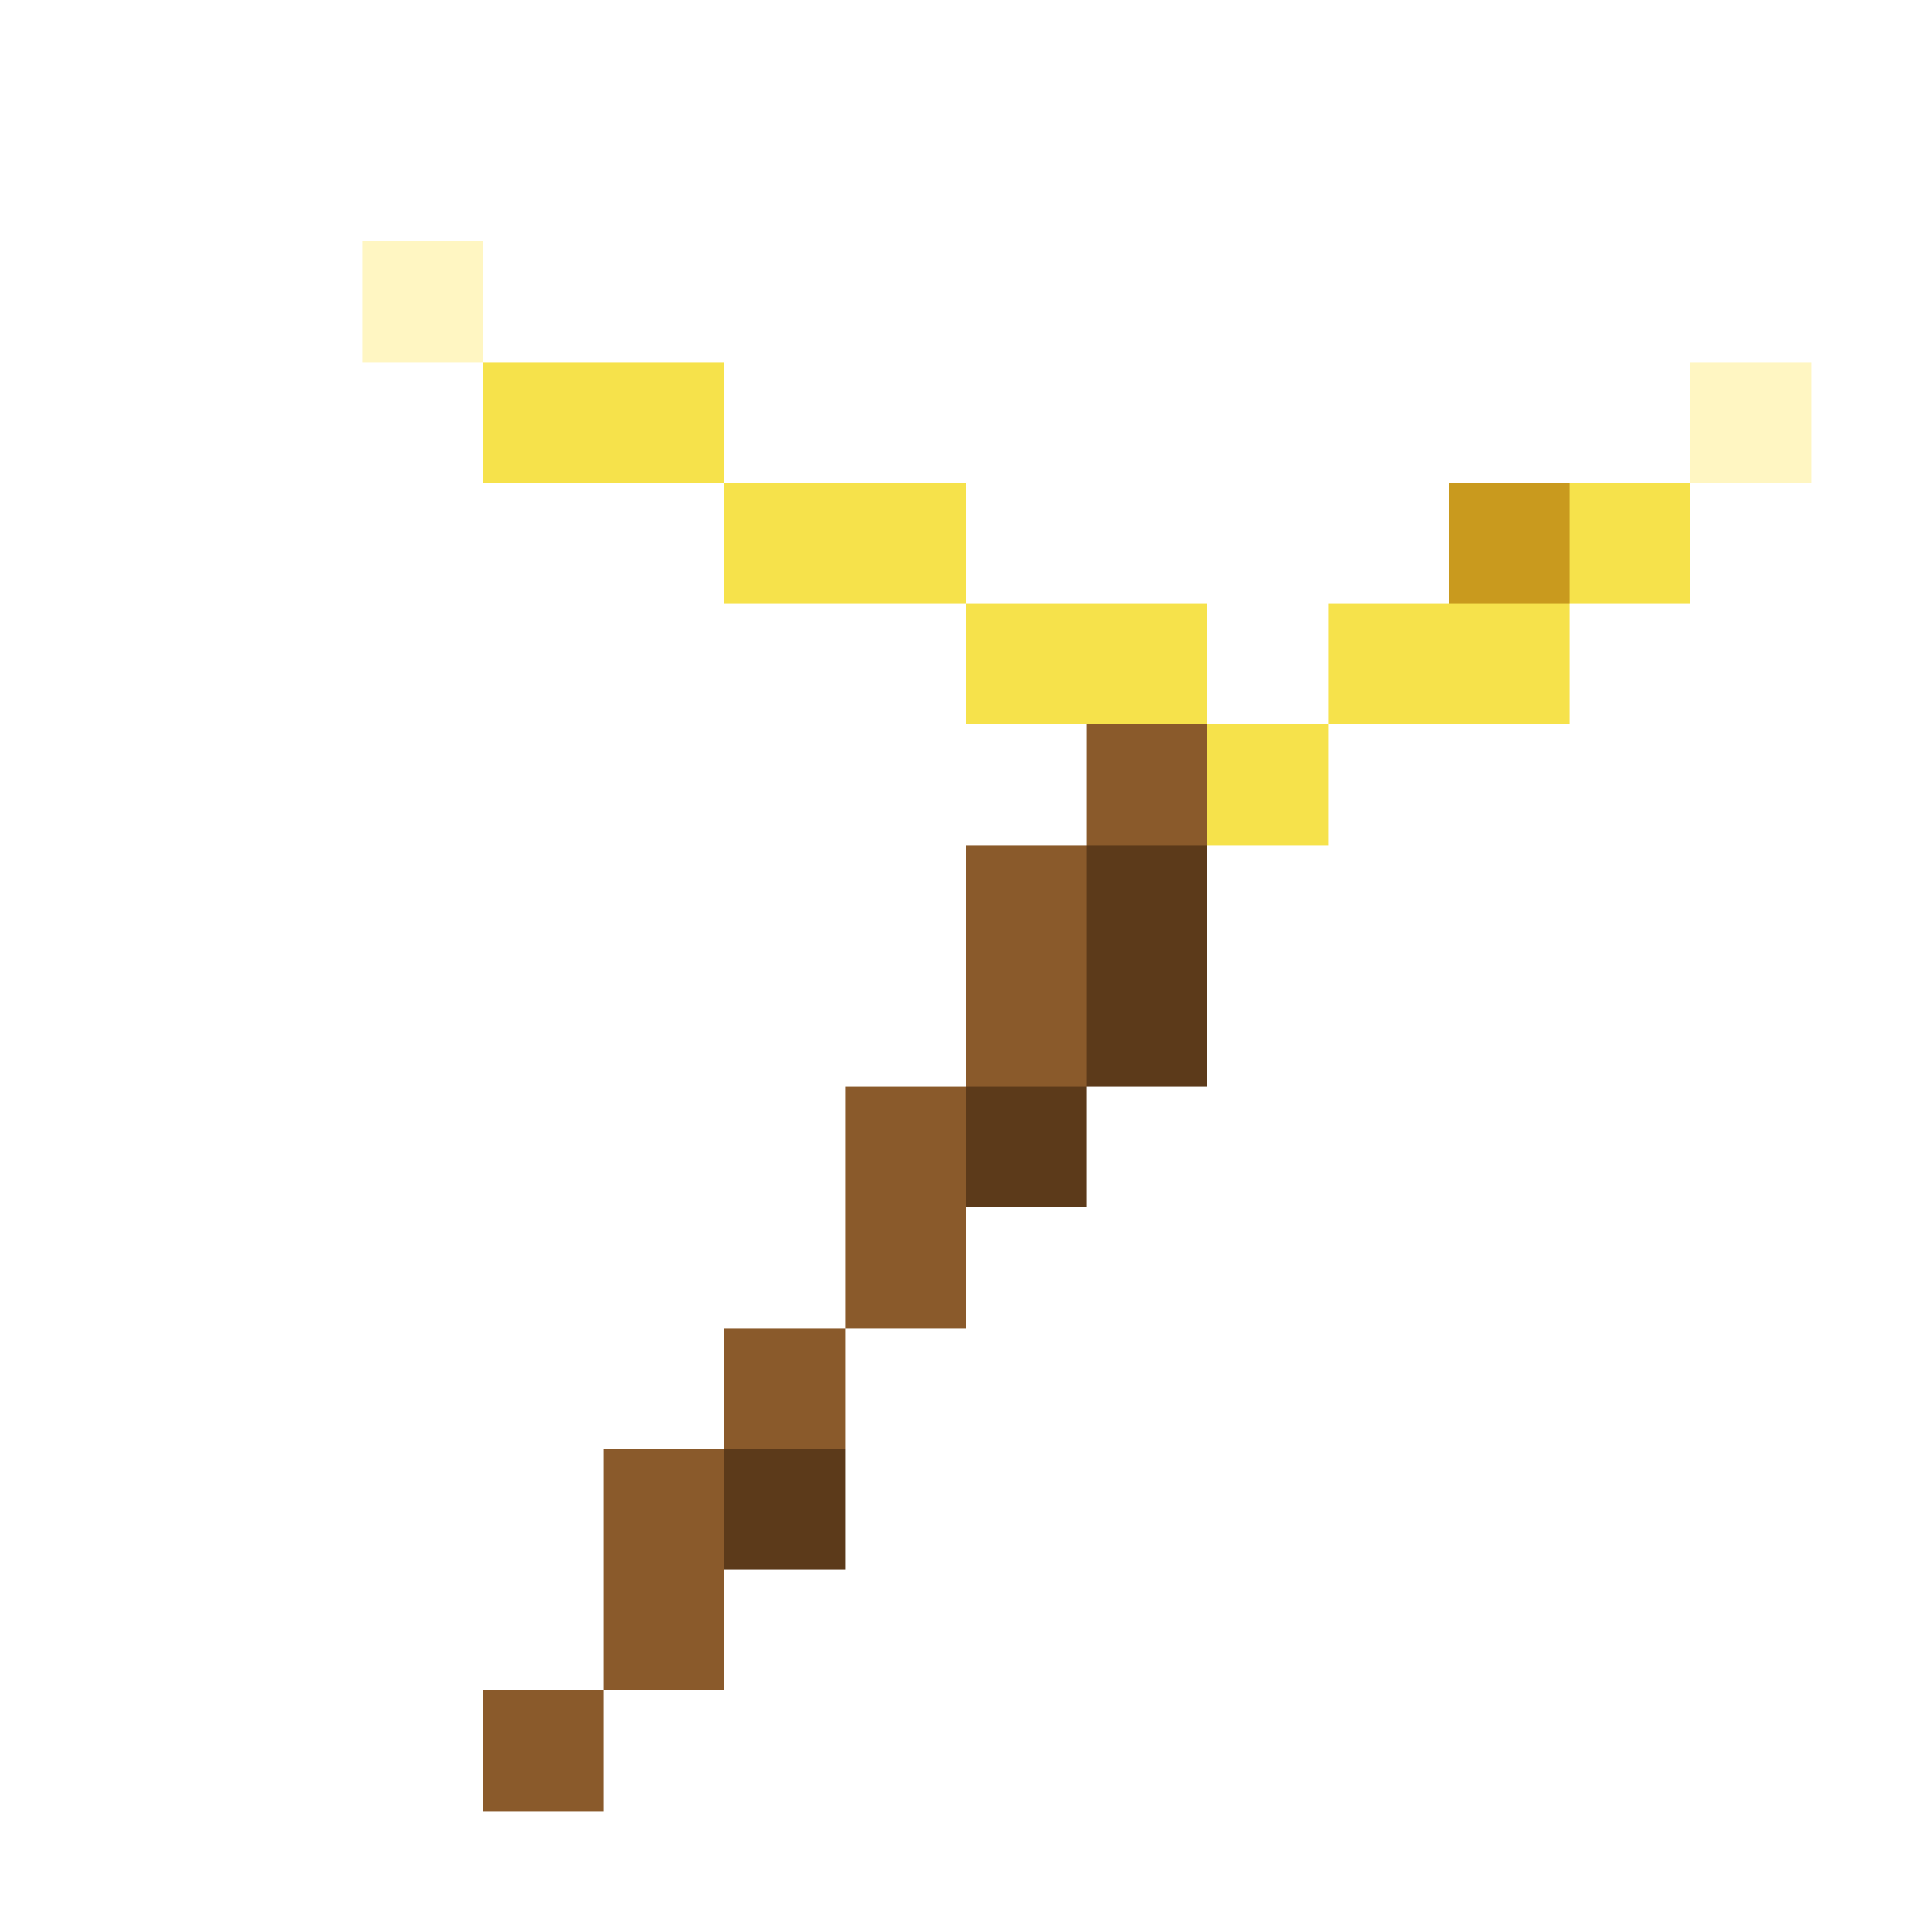
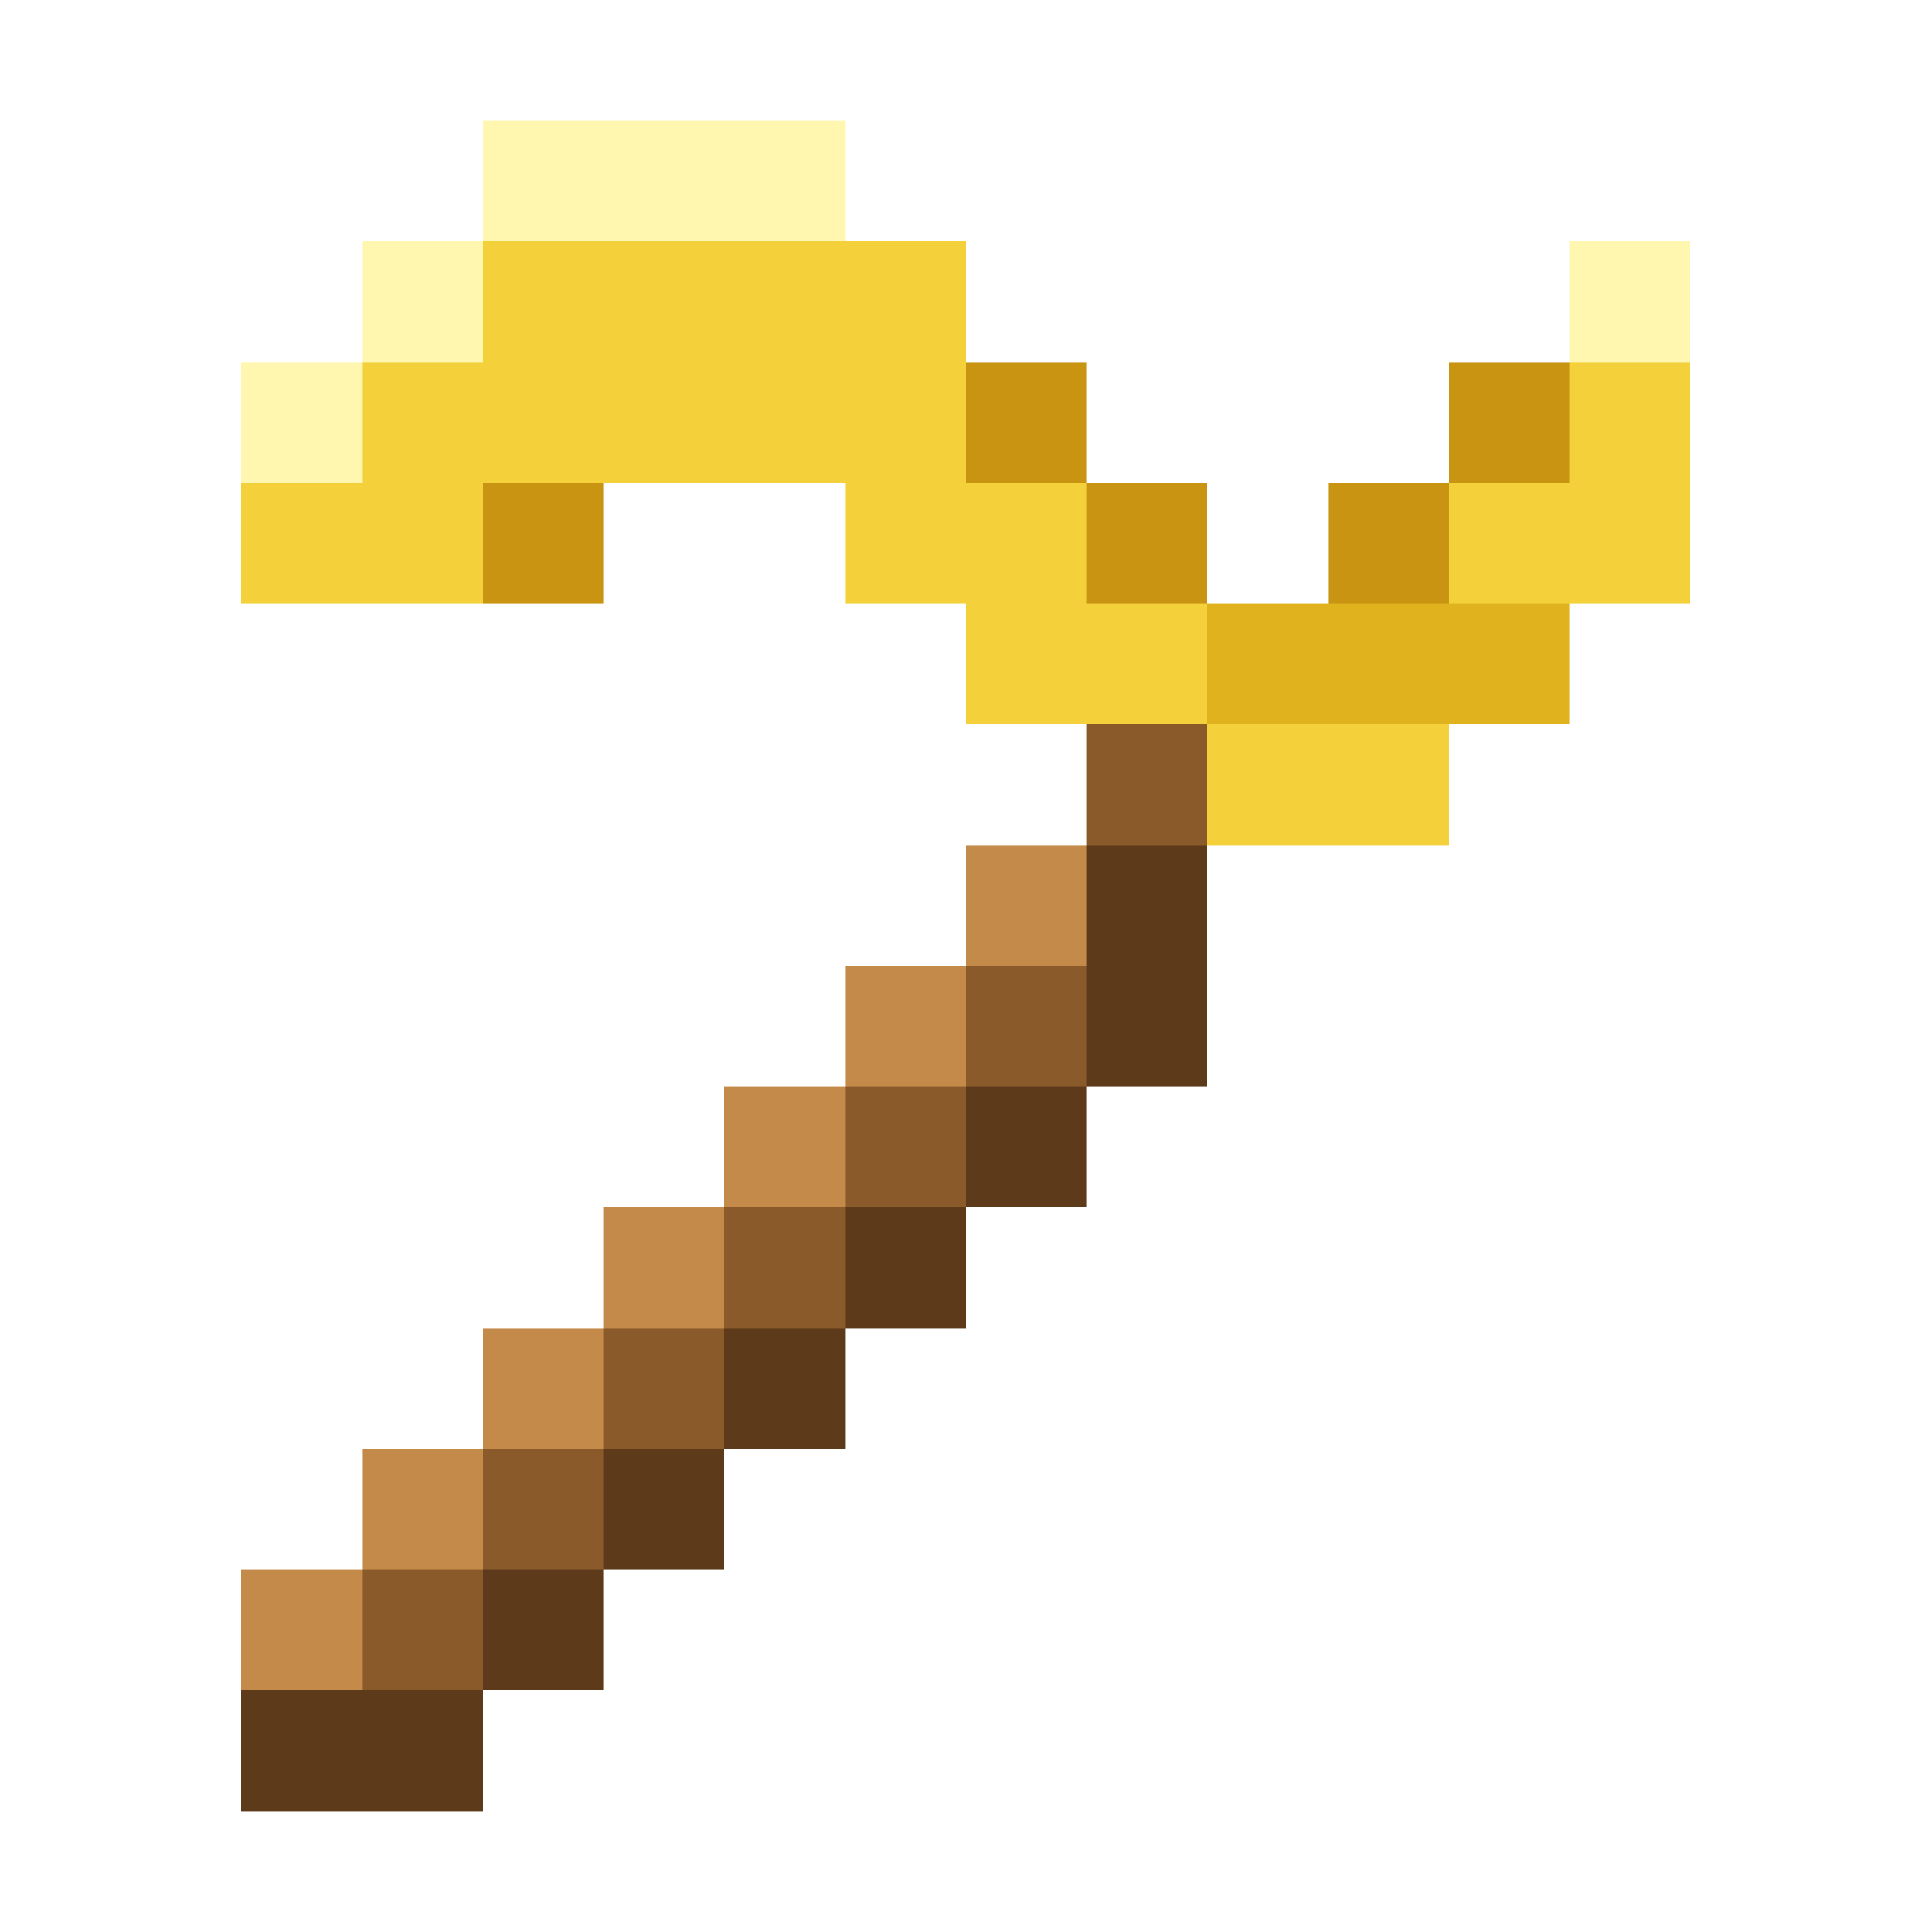
<svg xmlns="http://www.w3.org/2000/svg" viewBox="0 0 16 16" shape-rendering="crispEdges">
-   <rect x="3" y="2" width="1" height="1" fill="#fff6c2" />
-   <rect x="4" y="3" width="2" height="1" fill="#f6e24b" />
-   <rect x="14" y="3" width="1" height="1" fill="#fff6c2" />
-   <rect x="6" y="4" width="2" height="1" fill="#f6e24b" />
-   <rect x="12" y="4" width="1" height="1" fill="#c99a1e" />
-   <rect x="13" y="4" width="1" height="1" fill="#f6e24b" />
-   <rect x="8" y="5" width="2" height="1" fill="#f6e24b" />
-   <rect x="11" y="5" width="2" height="1" fill="#f6e24b" />
-   <rect x="9" y="6" width="1" height="1" fill="#8a5a2b" />
-   <rect x="10" y="6" width="1" height="1" fill="#f6e24b" />
-   <rect x="8" y="7" width="1" height="1" fill="#8a5a2b" />
+   <rect x="4" y="1" width="3" height="1" fill="#fff6b0" />
+   <rect x="3" y="2" width="1" height="1" fill="#fff6b0" />
+   <rect x="4" y="2" width="4" height="1" fill="#f4d03a" />
+   <rect x="13" y="2" width="1" height="1" fill="#fff6b0" />
+   <rect x="2" y="3" width="1" height="1" fill="#fff6b0" />
+   <rect x="3" y="3" width="5" height="1" fill="#f4d03a" />
+   <rect x="8" y="3" width="1" height="1" fill="#c99412" />
+   <rect x="12" y="3" width="1" height="1" fill="#c99412" />
+   <rect x="13" y="3" width="1" height="1" fill="#f4d03a" />
+   <rect x="2" y="4" width="2" height="1" fill="#f4d03a" />
+   <rect x="4" y="4" width="1" height="1" fill="#c99412" />
+   <rect x="7" y="4" width="2" height="1" fill="#f4d03a" />
+   <rect x="9" y="4" width="1" height="1" fill="#c99412" />
+   <rect x="11" y="4" width="1" height="1" fill="#c99412" />
+   <rect x="12" y="4" width="2" height="1" fill="#f4d03a" />
+   <rect x="8" y="5" width="2" height="1" fill="#f4d03a" />
+   <rect x="10" y="5" width="3" height="1" fill="#e0b31e" />
+   <rect x="9" y="6" width="1" height="1" fill="#8b5a2b" />
+   <rect x="10" y="6" width="2" height="1" fill="#f4d03a" />
+   <rect x="8" y="7" width="1" height="1" fill="#c48a4a" />
  <rect x="9" y="7" width="1" height="1" fill="#5c3a1a" />
-   <rect x="8" y="8" width="1" height="1" fill="#8a5a2b" />
+   <rect x="7" y="8" width="1" height="1" fill="#c48a4a" />
+   <rect x="8" y="8" width="1" height="1" fill="#8b5a2b" />
  <rect x="9" y="8" width="1" height="1" fill="#5c3a1a" />
-   <rect x="7" y="9" width="1" height="1" fill="#8a5a2b" />
+   <rect x="6" y="9" width="1" height="1" fill="#c48a4a" />
+   <rect x="7" y="9" width="1" height="1" fill="#8b5a2b" />
  <rect x="8" y="9" width="1" height="1" fill="#5c3a1a" />
-   <rect x="7" y="10" width="1" height="1" fill="#8a5a2b" />
-   <rect x="6" y="11" width="1" height="1" fill="#8a5a2b" />
-   <rect x="5" y="12" width="1" height="1" fill="#8a5a2b" />
-   <rect x="6" y="12" width="1" height="1" fill="#5c3a1a" />
-   <rect x="5" y="13" width="1" height="1" fill="#8a5a2b" />
-   <rect x="4" y="14" width="1" height="1" fill="#8a5a2b" />
+   <rect x="5" y="10" width="1" height="1" fill="#c48a4a" />
+   <rect x="6" y="10" width="1" height="1" fill="#8b5a2b" />
+   <rect x="7" y="10" width="1" height="1" fill="#5c3a1a" />
+   <rect x="4" y="11" width="1" height="1" fill="#c48a4a" />
+   <rect x="5" y="11" width="1" height="1" fill="#8b5a2b" />
+   <rect x="6" y="11" width="1" height="1" fill="#5c3a1a" />
+   <rect x="3" y="12" width="1" height="1" fill="#c48a4a" />
+   <rect x="4" y="12" width="1" height="1" fill="#8b5a2b" />
+   <rect x="5" y="12" width="1" height="1" fill="#5c3a1a" />
+   <rect x="2" y="13" width="1" height="1" fill="#c48a4a" />
+   <rect x="3" y="13" width="1" height="1" fill="#8b5a2b" />
+   <rect x="4" y="13" width="1" height="1" fill="#5c3a1a" />
+   <rect x="2" y="14" width="2" height="1" fill="#5c3a1a" />
</svg>
